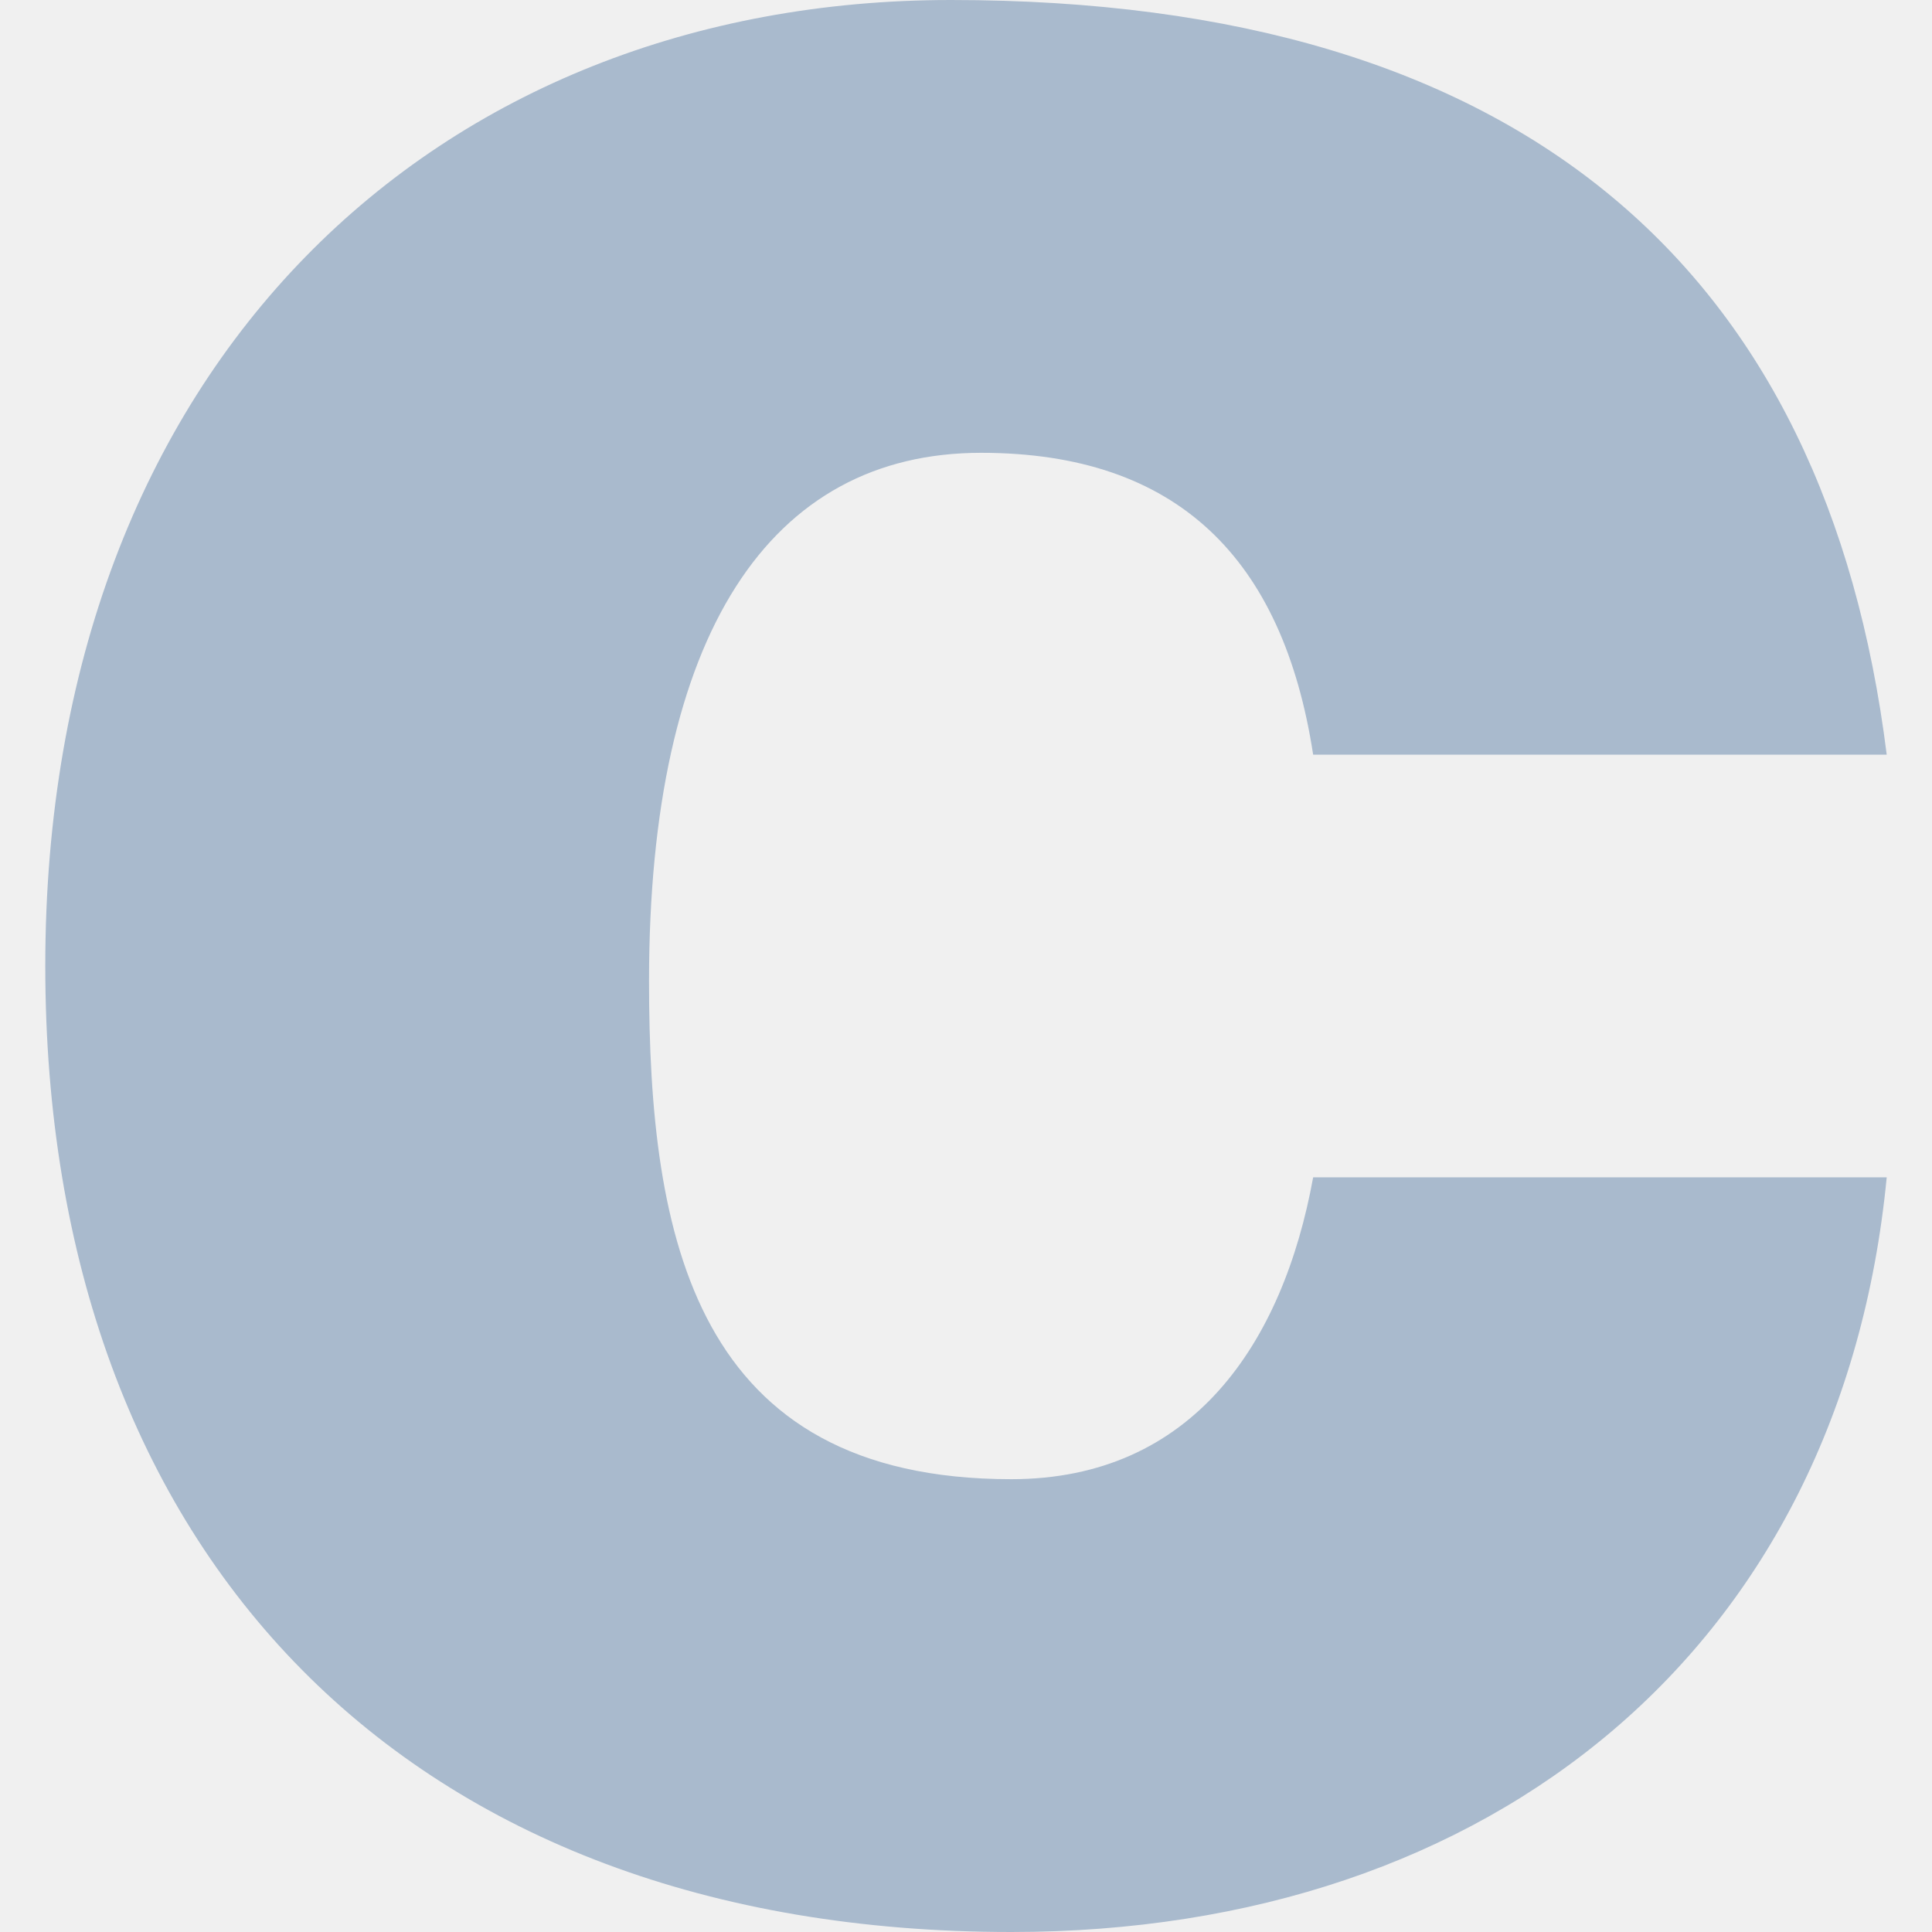
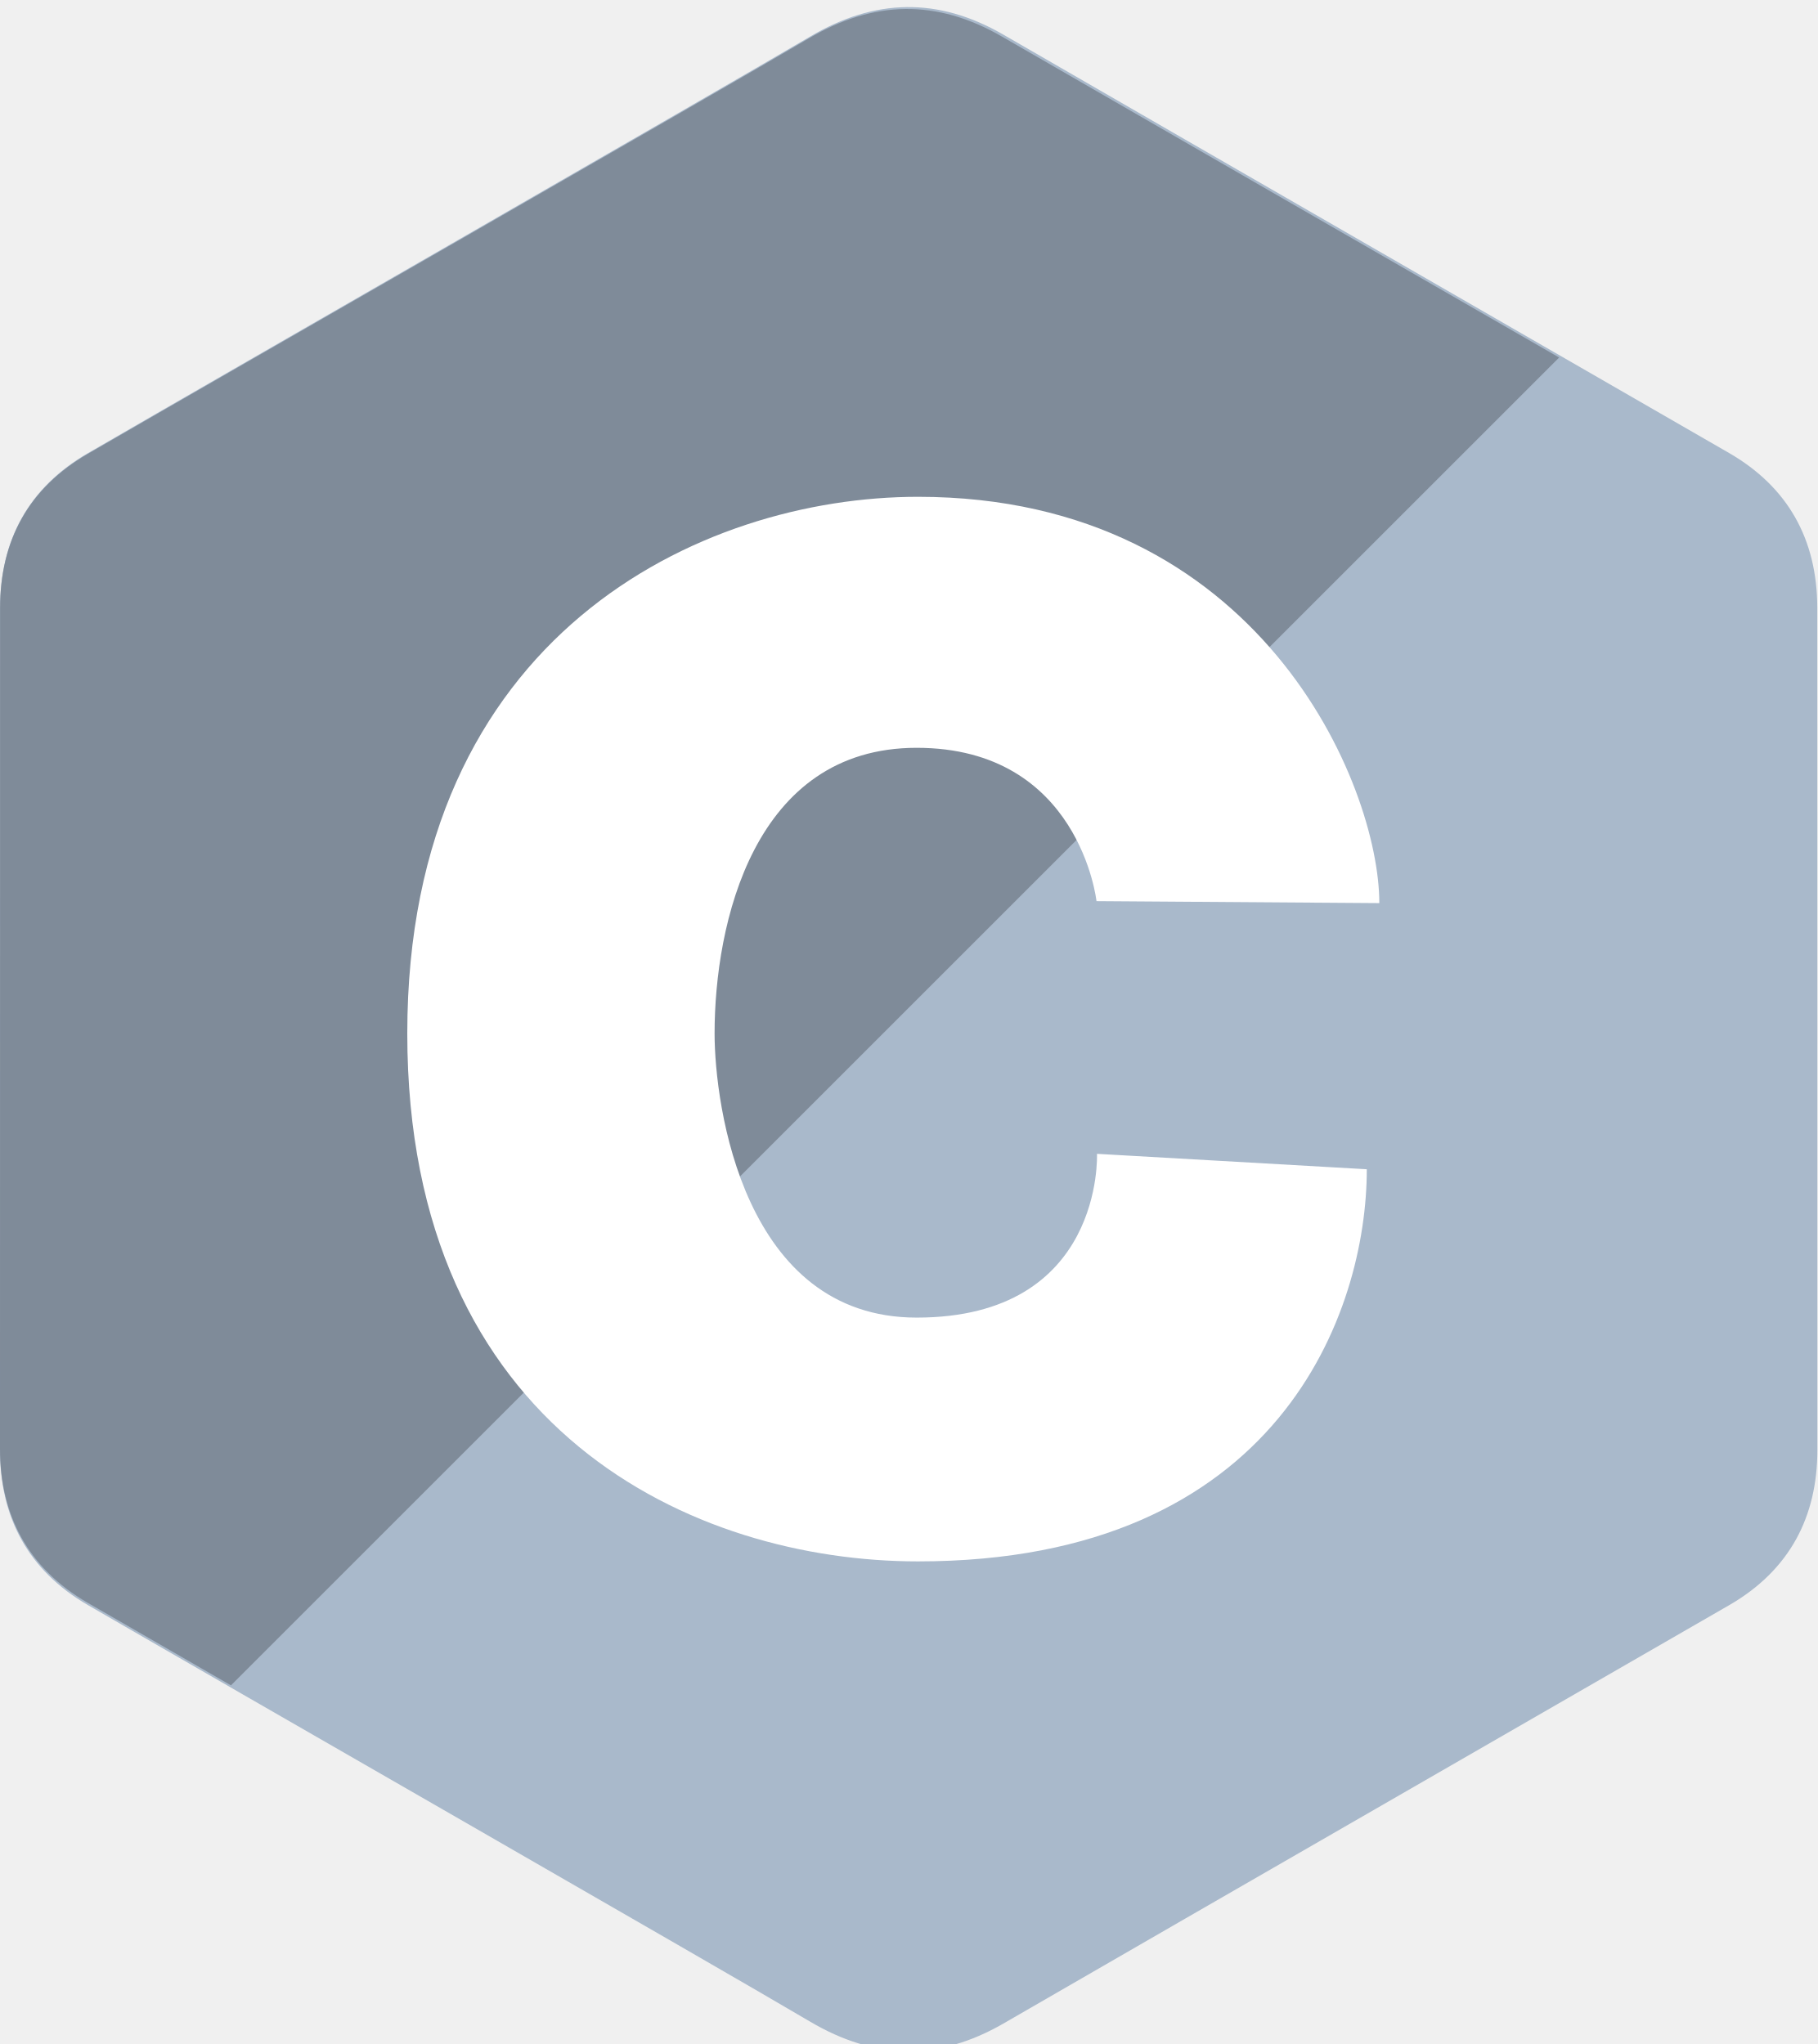
- <svg xmlns="http://www.w3.org/2000/svg" viewBox="0 0 128 128">
-   <path fill="#a9bacd" d="M125 50c-4-32-24-50-62-50C29 0 3 24 3 64c0 39 24 64 64 64 32 0 55-19 58-50H87c-2 11-8 20-20 20-21 0-24-16-24-33 0-23 8-35 22-35 13 0 20 7 22 20z" />
+ <svg xmlns="http://www.w3.org/2000/svg" viewBox="0 0 256 288">
+   <path fill="#a9b9cb" d="M255.987 85.672c-.002-4.843-1.037-9.122-3.129-12.794c-2.055-3.612-5.134-6.638-9.262-9.032c-34.081-19.67-68.195-39.28-102.264-58.97c-9.185-5.307-18.091-5.114-27.208.27c-13.565 8.008-81.481 46.956-101.719 58.689C4.071 68.665.015 76.056.013 85.663C0 125.221.013 164.777 0 204.336c.002 4.736.993 8.932 2.993 12.55c2.056 3.72 5.177 6.83 9.401 9.278c20.239 11.733 88.164 50.678 101.726 58.688c9.121 5.387 18.027 5.579 27.215.27c34.07-19.691 68.186-39.3 102.272-58.97c4.224-2.447 7.345-5.559 9.401-9.276c1.997-3.618 2.99-7.814 2.992-12.551c0 0 0-79.094-.013-118.653" />
+   <path fill="#7f8b99" d="M141.101 5.134c-9.17-5.294-18.061-5.101-27.163.269C100.395 13.39 32.59 52.237 12.385 63.94C4.064 68.757.015 76.129.013 85.711C0 125.166.013 164.62 0 204.076c.002 4.724.991 8.909 2.988 12.517c2.053 3.711 5.169 6.813 9.386 9.254a9009 9009 0 0 0 20.159 11.62L219.625 50.375c-26.178-15.074-52.363-30.136-78.524-45.241" />
+   <path fill="#fff" d="m154.456 126.968l39.839.281c0-16.599-16.802-57.249-64.973-57.249c-30.691 0-71.951 19.512-71.951 75.61S97.818 220 129.322 220c51.017 0 63.21-35.302 63.21-55.252l-38.007-2.173s1.017 23.075-25.406 23.075c-24.39 0-28.46-29.878-28.46-40.04c0-15.447 5.493-40.244 28.46-40.244c22.968 0 25.337 21.602 25.337 21.602" />
</svg>
